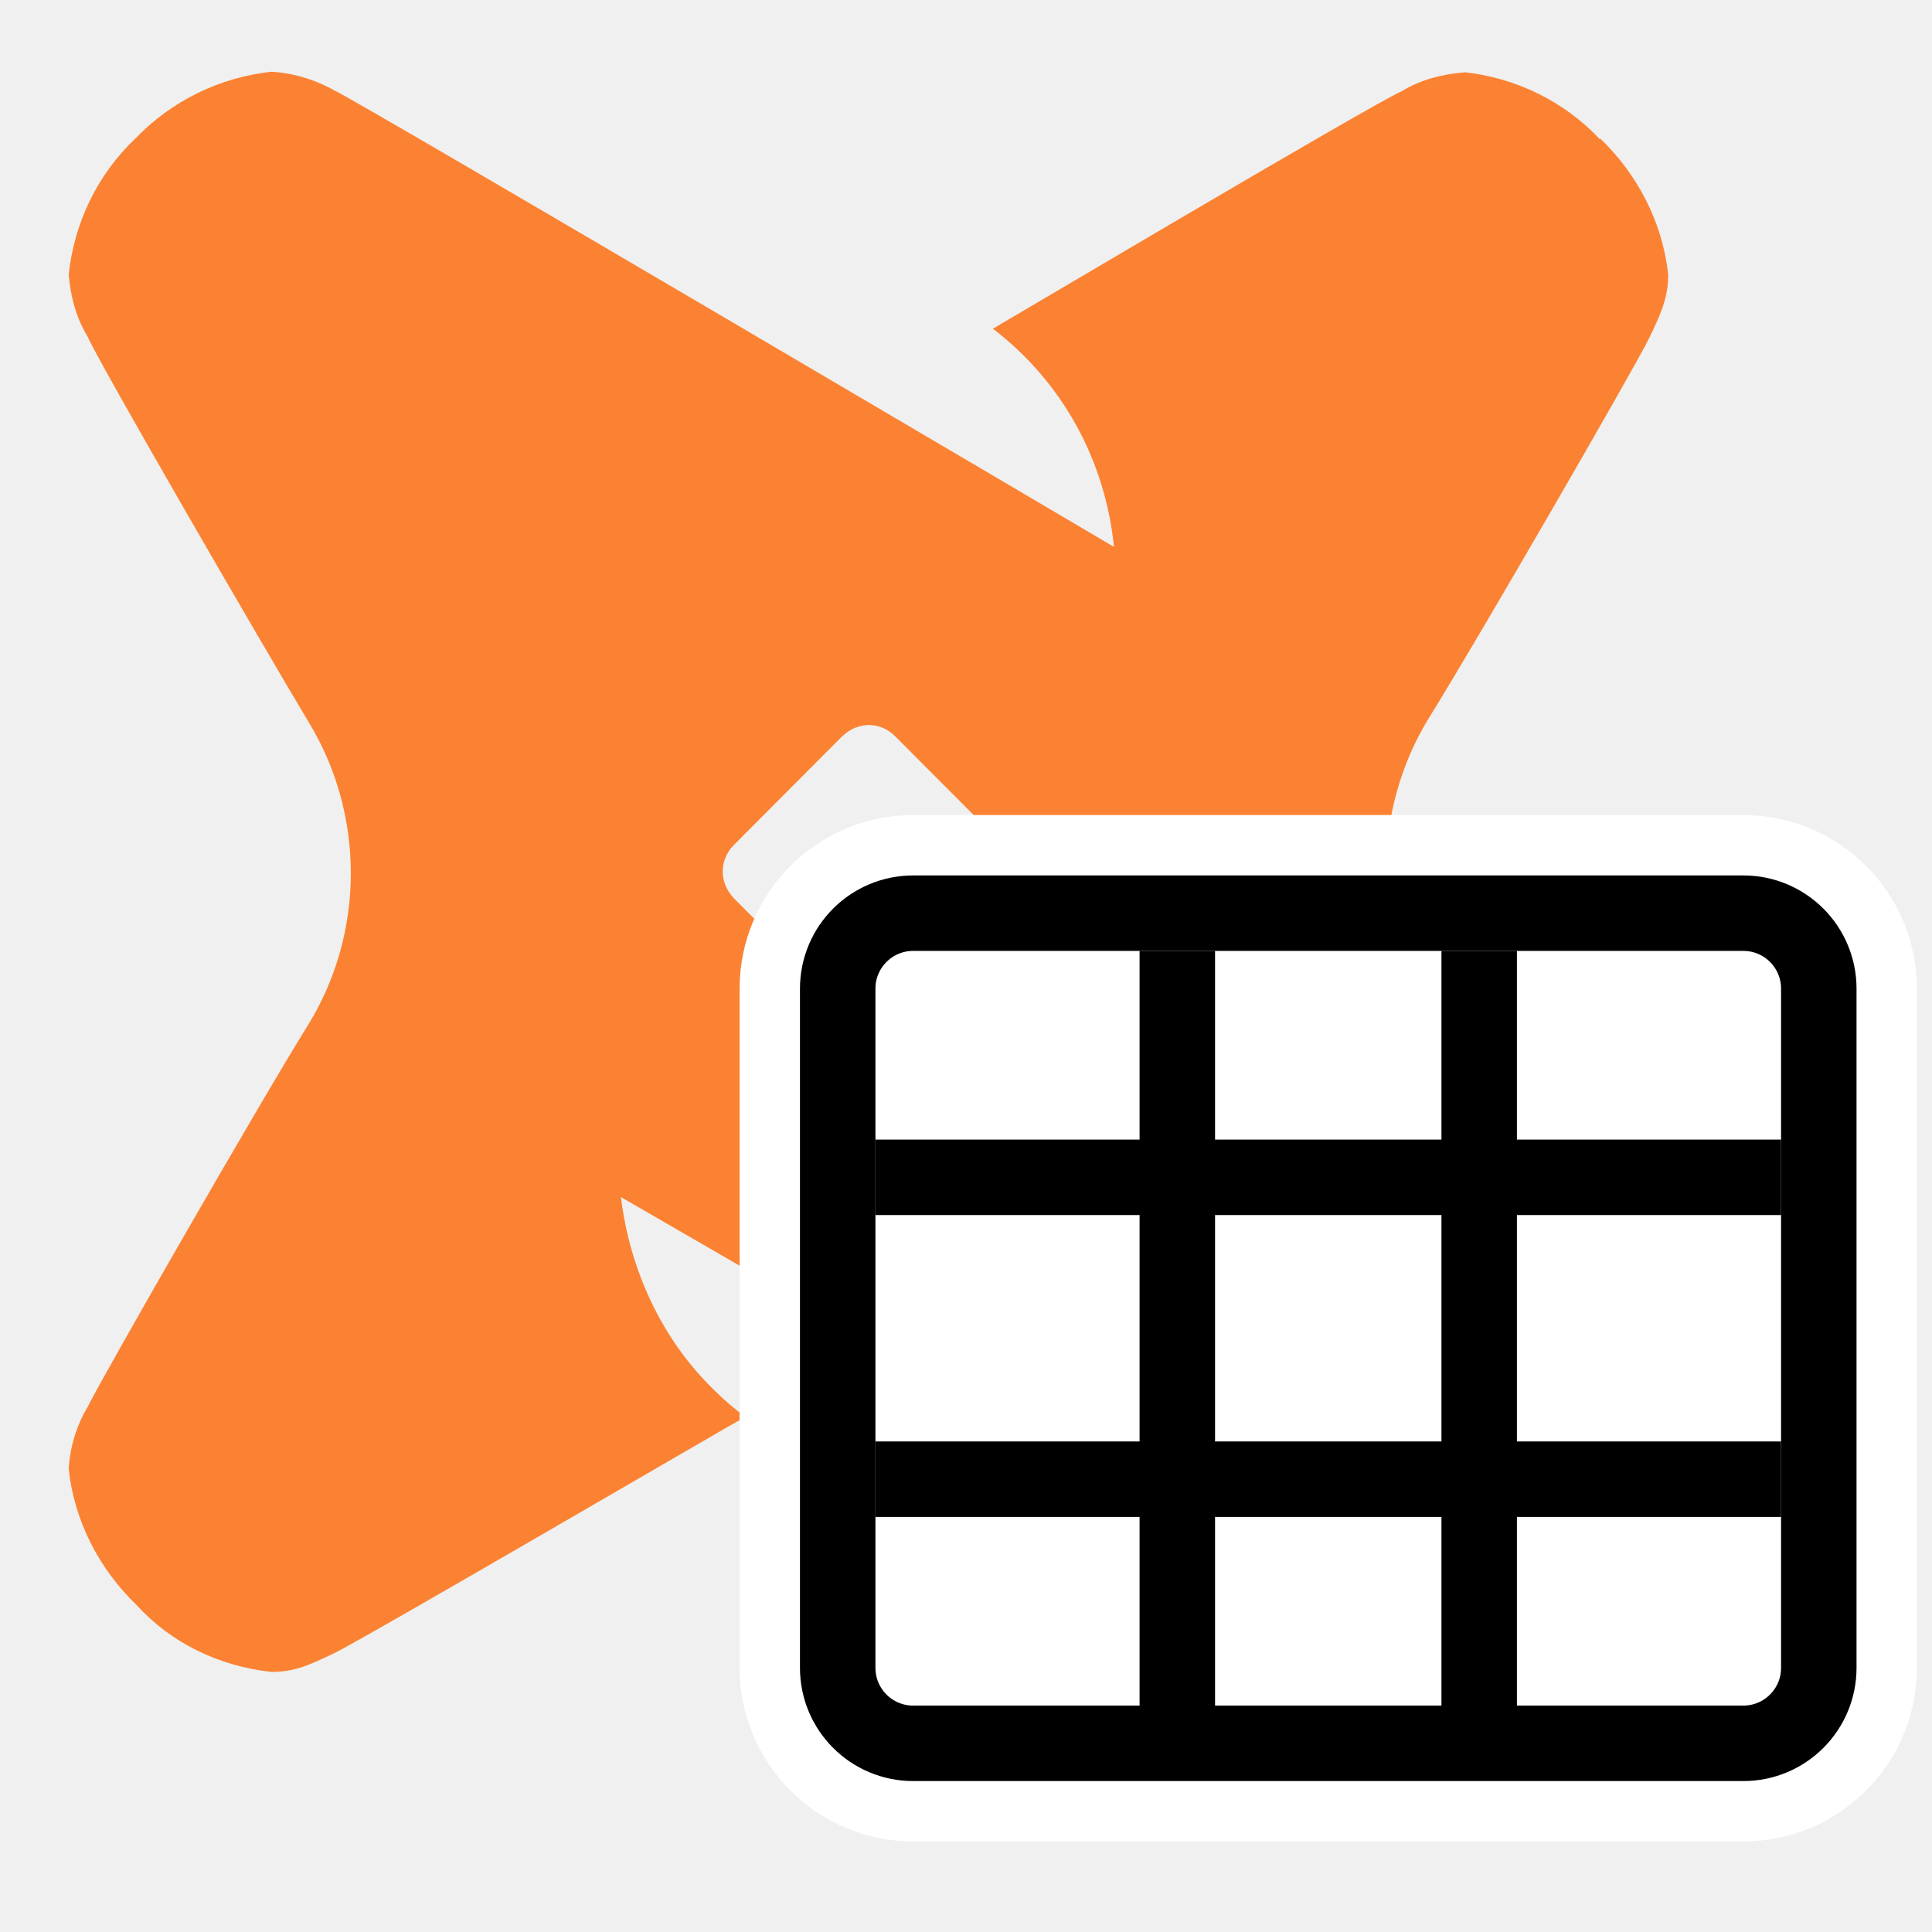
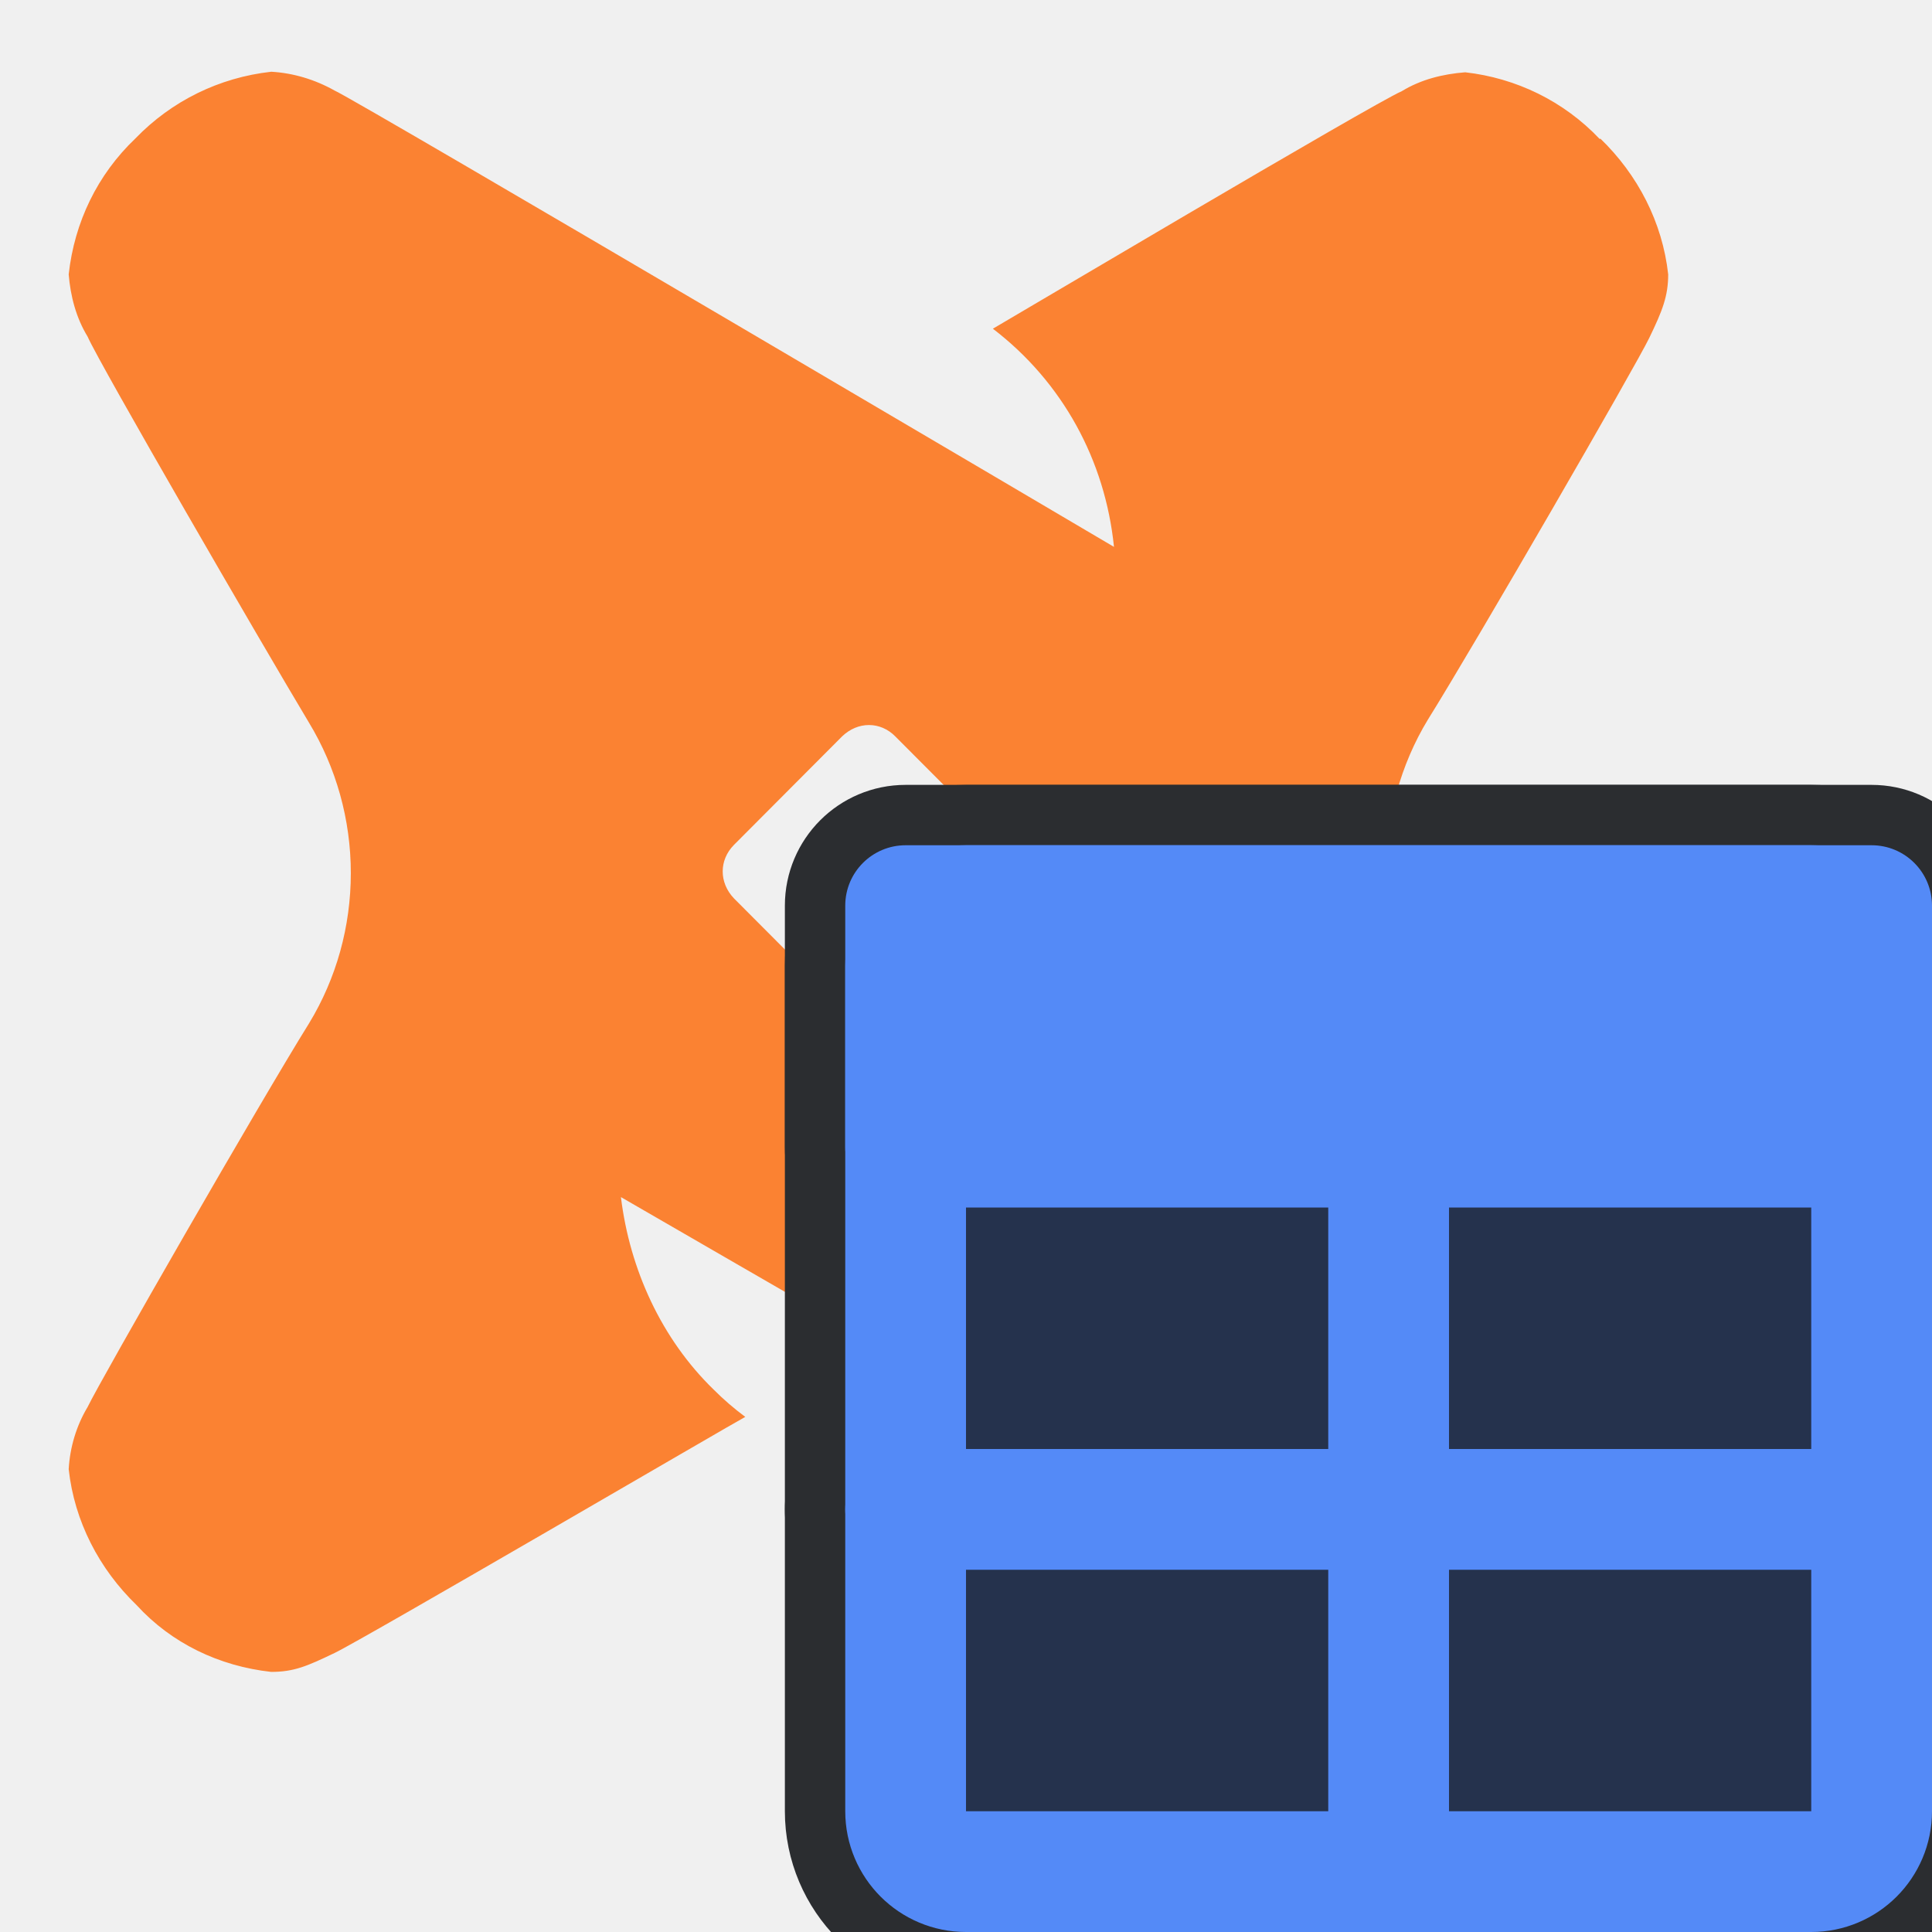
<svg xmlns="http://www.w3.org/2000/svg" width="16" height="16" viewBox="0 0 16 16" fill="none">
  <g opacity=".8" transform="translate(.5 .5) scale(.42)">
    <path d="M30.363 1.54C31.103 2.254 31.59 3.193 31.703 4.22C31.703 4.647 31.59 4.935 31.33 5.472C31.071 6.012 27.91 11.484 26.965 12.999C26.424 13.888 26.14 14.94 26.14 15.964C26.14 16.988 26.428 18.044 26.965 18.93C27.903 20.444 31.071 25.941 31.33 26.492C31.59 27.033 31.703 27.292 31.703 27.719C31.59 28.747 31.138 29.685 30.388 30.372C29.674 31.111 28.735 31.598 27.736 31.687C27.309 31.687 27.021 31.573 26.51 31.314C25.998 31.054 11.053 22.414 11.053 22.414C11.227 23.84 11.852 25.209 12.88 26.208C13.079 26.407 13.281 26.581 13.505 26.748C13.331 26.834 5.955 31.143 5.407 31.403C4.867 31.662 4.607 31.776 4.156 31.776C3.128 31.662 2.19 31.211 1.504 30.46C0.764 29.746 0.277 28.807 0.164 27.779C0.188 27.353 0.313 26.926 0.537 26.553C0.796 26.012 3.957 20.505 4.902 18.99C5.443 18.101 5.727 17.077 5.727 16.025C5.727 14.972 5.439 13.945 4.902 13.059C3.964 11.495 0.771 5.984 0.537 5.447C0.309 5.074 0.199 4.647 0.164 4.22C0.277 3.193 0.729 2.254 1.479 1.54C2.193 0.8 3.132 0.338 4.159 0.224C4.586 0.249 5.013 0.373 5.411 0.597C5.862 0.796 20.775 9.593 20.775 9.593C20.601 7.886 19.762 6.343 18.387 5.291C18.493 5.234 25.898 0.843 26.449 0.608C26.822 0.38 27.249 0.27 27.701 0.235C28.7 0.348 29.642 0.8 30.352 1.55L30.37 1.543L30.363 1.54ZM16.463 18.663L18.596 16.523C18.891 16.224 18.891 15.78 18.596 15.47L16.463 13.33C16.168 13.031 15.724 13.031 15.414 13.33L13.281 15.47C12.986 15.769 12.986 16.213 13.281 16.523L15.414 18.663C15.678 18.926 16.154 18.926 16.463 18.663Z" fill="#FE6703" />
  </g>
-   <g transform="translate(6 6) scale(.625)">
+   <g transform="translate(6 6)">
    <g>
-       <rect x="1.5" y="2.5" width="13" height="11" rx="1" fill="#FFFFFF" stroke="#FFFFFF" stroke-width="2.6" stroke-linejoin="round" />
-       <path d="M2 6H14M2 10H14M6 3V13M10 3V13" stroke="#FFFFFF" stroke-width="2.6" stroke-linejoin="round" />
+       <rect x="1.5" y="1.5" width="8" height="8" rx="0.5" fill="#2B2D30" stroke="#2B2D30" stroke-width="2" stroke-linecap="round" stroke-linejoin="round" />
+       <rect x="1" y="1" width="9" height="3" rx="0.5" fill="#2B2D30" stroke="#2B2D30" stroke-width="1" stroke-linecap="round" stroke-linejoin="round" />
+       <path d="M1.5 6.5H9.5M5.5 4V9.5" fill="none" stroke="#2B2D30" stroke-width="2" stroke-linecap="round" stroke-linejoin="round" />
    </g>
    <g>
-       <rect x="1.5" y="2.5" width="13" height="11" rx="1" fill="none" stroke="#000000" />
-       <path d="M2 6H14M2 10H14M6 3V13M10 3V13" stroke="#000000" />
+       <rect x="1.5" y="1.5" width="8" height="8" rx="0.5" fill="#25324D" stroke="#548AF7" stroke-width="1" stroke-linecap="round" stroke-linejoin="round" />
+       <rect x="1" y="1" width="9" height="3" rx="0.5" fill="#548AF7" stroke-linecap="round" stroke-linejoin="round" />
+       <path d="M1.5 6.5H9.5M5.5 4V9.5" fill="none" stroke="#548AF7" stroke-width="1" stroke-linecap="round" stroke-linejoin="round" />
    </g>
  </g>
</svg>
